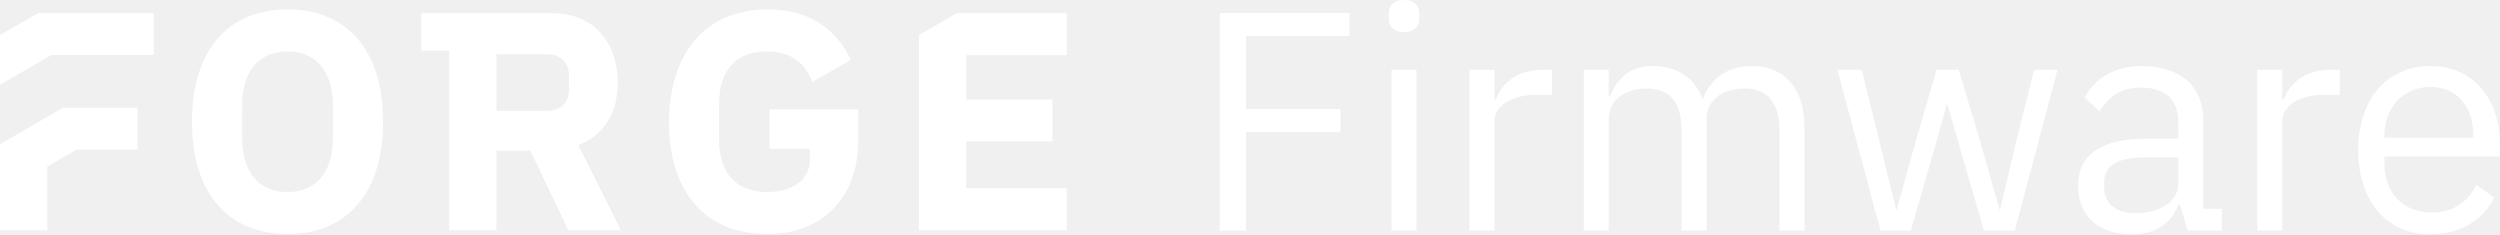
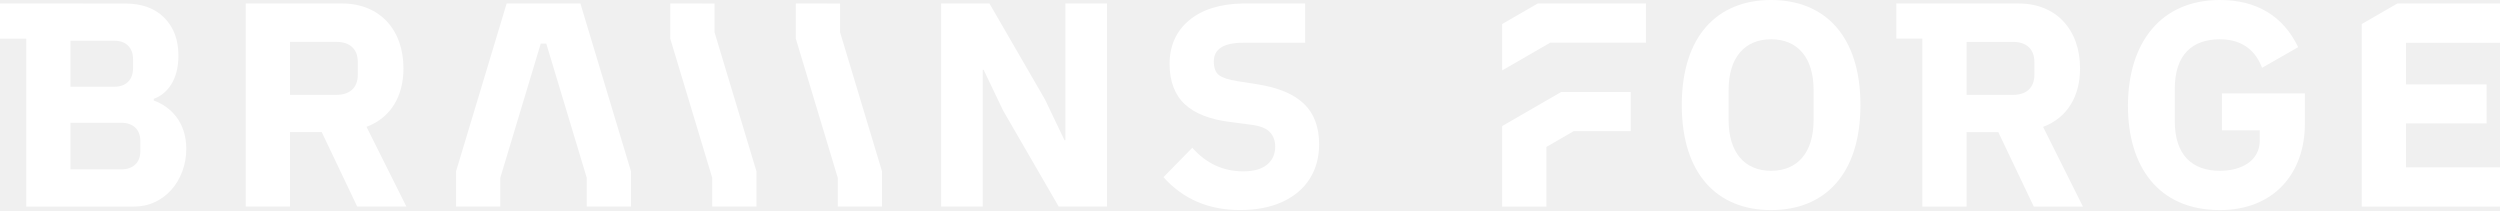
- <svg xmlns="http://www.w3.org/2000/svg" data-name="Vrstva 1" id="a" viewBox="0 0 1039.65 97.453">
-   <g>
-     <path d="M507.274,5.442h53.911v9.59h-43.025v30.325h39.267v9.59h-39.267v40.951h-10.886V5.442Z" fill="#FFFFFF" style="fill:#FFFFFF" />
-     <path d="M577.514,7.516v-1.685c0-3.499,1.943-5.831,6.35-5.831s6.35,2.332,6.35,5.831v1.685c0,3.499-1.944,5.832-6.35,5.832s-6.35-2.333-6.35-5.832ZM589.047,29.028v66.87h-10.367V29.028h10.367Z" fill="#FFFFFF" style="fill:#FFFFFF" />
-     <path d="M611.079,29.028h10.368v12.312h.647c2.333-6.35,8.424-12.312,19.31-12.312h4.018v10.367h-6.091c-11.146,0-17.884,4.795-17.884,11.146v45.357h-10.368V29.028Z" fill="#FFFFFF" style="fill:#FFFFFF" />
-     <path d="M658.639,29.028h10.368v10.886h.518c2.981-6.868,7.646-12.44,18.014-12.44,8.812,0,16.847,4.018,20.476,13.607h.259c2.462-7.258,8.942-13.607,20.346-13.607,13.607,0,21.771,9.33,21.771,25.529v42.896h-10.367v-41.081c0-11.793-4.536-18.014-14.644-18.014-8.165,0-15.681,4.147-15.681,12.7v46.395h-10.367v-41.081c0-11.923-4.536-18.014-14.385-18.014-8.164,0-15.94,4.147-15.94,12.7v46.395h-10.368V29.028Z" fill="#FFFFFF" style="fill:#FFFFFF" />
-     <path d="M774.239,29.028l7.127,28.899,7.128,29.288h.259l8.165-29.288,8.423-28.899h9.201l8.683,28.899,8.294,29.288h.259l6.868-29.288,7.257-28.899h9.719l-17.754,66.87h-12.83l-9.33-32.139-5.832-20.347h-.259l-5.702,20.347-9.331,32.139h-12.57l-17.884-66.87h10.108Z" fill="#FFFFFF" style="fill:#FFFFFF" />
-     <path d="M906.555,85.013h-.648c-2.851,8.164-9.979,12.44-19.309,12.44-14.126,0-22.42-7.775-22.42-20.216,0-12.57,9.072-19.568,28.511-19.568h13.218v-6.609c0-9.461-5.184-14.645-15.81-14.645-8.035,0-13.348,3.888-16.977,9.979l-6.221-5.831c3.629-7.128,11.663-13.089,23.715-13.089,16.07,0,25.66,8.423,25.66,22.549v36.805h7.646v9.071h-14.125l-3.24-10.886ZM905.907,76.46v-11.016h-13.737c-11.793,0-17.106,3.628-17.106,10.108v2.721c0,6.609,5.184,10.368,13.219,10.368,10.238,0,17.625-5.313,17.625-12.182Z" fill="#FFFFFF" style="fill:#FFFFFF" />
-     <path d="M938.696,29.028h10.367v12.312h.648c2.333-6.35,8.423-12.312,19.309-12.312h4.018v10.367h-6.091c-11.145,0-17.884,4.795-17.884,11.146v45.357h-10.367V29.028Z" fill="#FFFFFF" style="fill:#FFFFFF" />
-     <path d="M980.685,62.464c0-21.254,11.922-34.99,30.066-34.99,17.884,0,28.899,13.736,28.899,32.657v4.925h-48.079v3.11c0,11.533,7.387,20.216,19.828,20.216,8.424,0,14.903-4.146,18.402-11.533l7.387,5.312c-4.276,9.072-13.866,15.292-26.437,15.292-18.144,0-30.066-13.736-30.066-34.989ZM991.57,56.373v.906h36.934v-1.425c0-11.793-7.128-19.698-17.754-19.698-11.275,0-19.18,8.553-19.18,20.217Z" fill="#FFFFFF" style="fill:#FFFFFF" />
+ <svg xmlns="http://www.w3.org/2000/svg" id="Layer_2" viewBox="0 0 549.762 46.2" width="1024px" height="86.052px">
+   <g id="Components">
+     <g id="_632ac278-bd83-478c-b9e9-bc64ff0fa4ca_5">
+       <path d="M88.721,15.033c0-8.509-5.245-14.267-13.5-14.267h-21.179v44.658h9.728v-16.379h6.974l7.804,16.379h10.812l-8.763-17.532c5.436-2.046,8.124-6.845,8.124-12.858ZM78.677,16.44c0,2.88-1.792,4.415-4.671,4.415h-10.236v-11.645h10.236c2.879,0,4.671,1.535,4.671,4.415v2.816Z" style="fill:#fff;" />
+       <polygon points="234.282 30.836 234.087 30.836 229.801 21.879 217.582 .765 206.958 .765 206.958 45.424 216.11 45.424 216.11 15.353 216.301 15.353 220.587 24.311 232.809 45.424 243.43 45.424 243.43 .765 234.282 .765 234.282 30.836" style="fill:#fff;" />
+       <polygon points="157.12 .771 147.392 .765 147.392 .771 147.392 8.503 156.621 39.115 156.621 45.423 166.349 45.423 166.349 37.683 157.12 7.071 157.12 .771" style="fill:#fff;" />
+       <polygon points="184.73 .771 175.002 .765 175.002 .771 175.002 8.503 184.231 39.115 184.231 45.423 193.958 45.423 193.958 37.683 184.73 7.071 184.73 .771" style="fill:#fff;" />
+       <polygon points="127.63 .765 111.41 .765 109.513 7.066 100.284 37.677 100.284 45.418 110.012 45.418 110.012 39.109 118.913 9.585 120.126 9.585 129.028 39.109 129.028 45.418 138.756 45.418 138.756 37.677 129.527 7.066 127.63 .765" style="fill:#fff;" />
+       <path d="M276.584,18.551l-4.48-.704c-1.92-.298-3.262-.736-4.03-1.312-.767-.575-1.152-1.588-1.152-3.039,0-2.687,2.132-4.092,6.397-4.092h13.693V.765h-13.693c-5.032.086-8.978,1.323-11.835,3.711-2.859,2.389-4.287,5.63-4.287,9.596,0,3.754,1.109,6.74,3.328,8.829,2.217,2.09,5.651,3.413,10.3,3.966l4.414.576c1.92.256,3.264.8,4.031,1.632.767.832,1.152,1.887,1.152,3.167,0,1.664-.599,2.986-1.792,3.966-1.195.982-2.943,1.472-5.245,1.472-4.394,0-8.127-1.728-11.198-5.183l-6.334,6.462c4.308,4.82,9.917,7.23,16.828,7.23,3.624,0,6.749-.608,9.373-1.823,2.623-1.216,4.617-2.911,5.982-5.086,1.365-2.175,2.047-4.692,2.047-7.55,0-3.796-1.109-6.761-3.326-8.894-2.218-2.132-5.609-3.561-10.173-4.286Z" style="fill:#fff;" />
+       <path d="M33.822,22.116v-.386c3.054-1.116,5.412-4.243,5.412-9.507,0-3.455-1.034-6.227-3.103-8.317-2.069-2.09-4.959-3.135-8.669-3.135l-27.462-.005v7.736h5.771v36.928h23.674c1.664,0,3.199-.33,4.607-.992,1.408-.661,2.623-1.567,3.647-2.72,1.023-1.151,1.823-2.505,2.399-4.062.577-1.557.864-3.209.864-4.959,0-5.889-3.526-9.313-7.14-10.582ZM15.498,8.96h9.662c1.281,0,2.282.363,3.008,1.088.725.726,1.087,1.727,1.087,3.007v1.92c0,1.279-.362,2.282-1.087,3.007-.726.725-1.727,1.088-3.008,1.088h-9.662v-10.11ZM30.855,33.209c0,1.28-.374,2.272-1.119,2.976-.747.704-1.76,1.055-3.039,1.055h-11.198v-10.237h11.198c1.279,0,2.292.352,3.039,1.056.745.704,1.119,1.696,1.119,2.975v2.175Z" style="fill:#fff;" />
+       <path d="M389.477,0c-11.838,0-19.645,7.934-19.645,23.099s7.807,23.1,19.645,23.1,19.645-7.934,19.645-23.1-7.807-23.099-19.645-23.099ZM398.82,26.427c0,7.103-3.52,11.134-9.343,11.134s-9.343-4.031-9.343-11.134v-6.655c0-7.103,3.52-11.135,9.343-11.135s9.343,4.032,9.343,11.135v6.655Z" style="fill:#fff;" />
+       <path d="M457.417,15.037c0-8.51-5.246-14.27-13.501-14.27h-26.907v7.715h5.726v36.95h9.726v-16.381h6.975l7.806,16.381h10.814l-8.766-17.533c5.439-2.047,8.126-6.846,8.126-12.862ZM447.372,16.445c0,2.88-1.792,4.416-4.671,4.416h-10.239v-11.646h10.239c2.879,0,4.671,1.536,4.671,4.415v2.816Z" style="fill:#fff;" />
+       <path d="M488.616,28.667h8.319s0,2.239,0,2.239c0,4.416-3.968,6.655-8.767,6.655-6.078,0-9.918-3.455-9.918-10.877v-7.167c0-7.487,3.84-10.879,9.918-10.879,5.183,0,7.935,2.752,9.278,6.271l7.934-4.543C502.054,3.455,496.166,0,488.168,0c-13.053,0-20.22,9.47-20.22,23.291,0,13.118,6.527,22.908,20.22,22.908,11.966,0,18.685-8.191,18.685-18.941v-6.719h-18.237v8.127Z" style="fill:#fff;" />
+       <polygon points="549.762 9.406 549.762 .767 527.192 .767 519.367 5.282 519.367 45.432 549.762 45.432 549.762 36.794 529.094 36.794 529.094 27.131 546.818 27.131 546.818 18.556 529.094 18.556 529.094 9.406 549.762 9.406" style="fill:#fff;" />
+       <polygon points="330.334 5.282 330.334 15.485 340.9 9.383 361.956 9.383 361.956 .767 338.155 .767 330.334 5.282" style="fill:#fff;" />
+       <polygon points="330.334 27.721 330.334 45.432 340.06 45.432 340.06 32.311 346.066 28.841 358.605 28.841 358.605 20.225 343.321 20.225 330.334 27.721" style="fill:#fff;" />
+     </g>
  </g>
-   <path d="M119.566,3.914c-23.932,0-39.714,16.041-39.714,46.699s15.783,46.7,39.714,46.7,39.714-16.041,39.714-46.7S143.498,3.914,119.566,3.914h0ZM138.453,57.341c0,14.359-7.116,22.508-18.887,22.508s-18.887-8.149-18.887-22.508v-13.453c0-14.36,7.116-22.51,18.887-22.51s18.887,8.15,18.887,22.51v13.453h0Z" fill="#FFFFFF" style="fill:#FFFFFF" />
-   <path d="M256.916,34.314c0-17.205-10.606-28.848-27.295-28.848h-54.396v15.597h11.577v74.699h19.663v-33.117h14.101l15.781,33.117h21.862l-17.722-35.446c10.996-4.139,16.428-13.841,16.428-26.002h0ZM236.607,37.16c0,5.822-3.623,8.927-9.443,8.927h-20.699v-23.545h20.699c5.82,0,9.443,3.105,9.443,8.926v5.692h0Z" fill="#FFFFFF" style="fill:#FFFFFF" />
-   <path d="M319.989,61.869h16.818v4.526c0,8.927-8.021,13.453-17.724,13.453-12.288,0-20.051-6.986-20.051-21.99v-14.489c0-15.136,7.763-21.992,20.051-21.992,10.478,0,16.043,5.563,18.758,12.678l16.041-9.185c-6.726-13.971-18.628-20.956-34.798-20.956-26.389,0-40.878,19.145-40.878,47.087,0,26.521,13.195,46.312,40.878,46.312,24.192,0,37.775-16.558,37.775-38.291v-13.583h-36.869v16.43h0Z" fill="#FFFFFF" style="fill:#FFFFFF" />
-   <polygon fill="#FFFFFF" points="443.604 22.929 443.604 5.465 397.976 5.465 382.157 14.593 382.157 95.762 443.604 95.762 443.604 78.297 401.82 78.297 401.82 58.764 437.654 58.764 437.654 41.428 401.82 41.428 401.82 22.929 443.604 22.929" style="fill:#FFFFFF" />
-   <polygon fill="#FFFFFF" points="0 14.593 0 35.219 21.36 22.884 63.928 22.884 63.928 5.465 15.81 5.466 0 14.593" style="fill:#FFFFFF" />
-   <polygon fill="#FFFFFF" points="0 59.957 0 95.762 19.663 95.762 19.663 69.235 31.804 62.22 57.154 62.22 57.154 44.802 26.255 44.803 0 59.957" style="fill:#FFFFFF" />
</svg>
